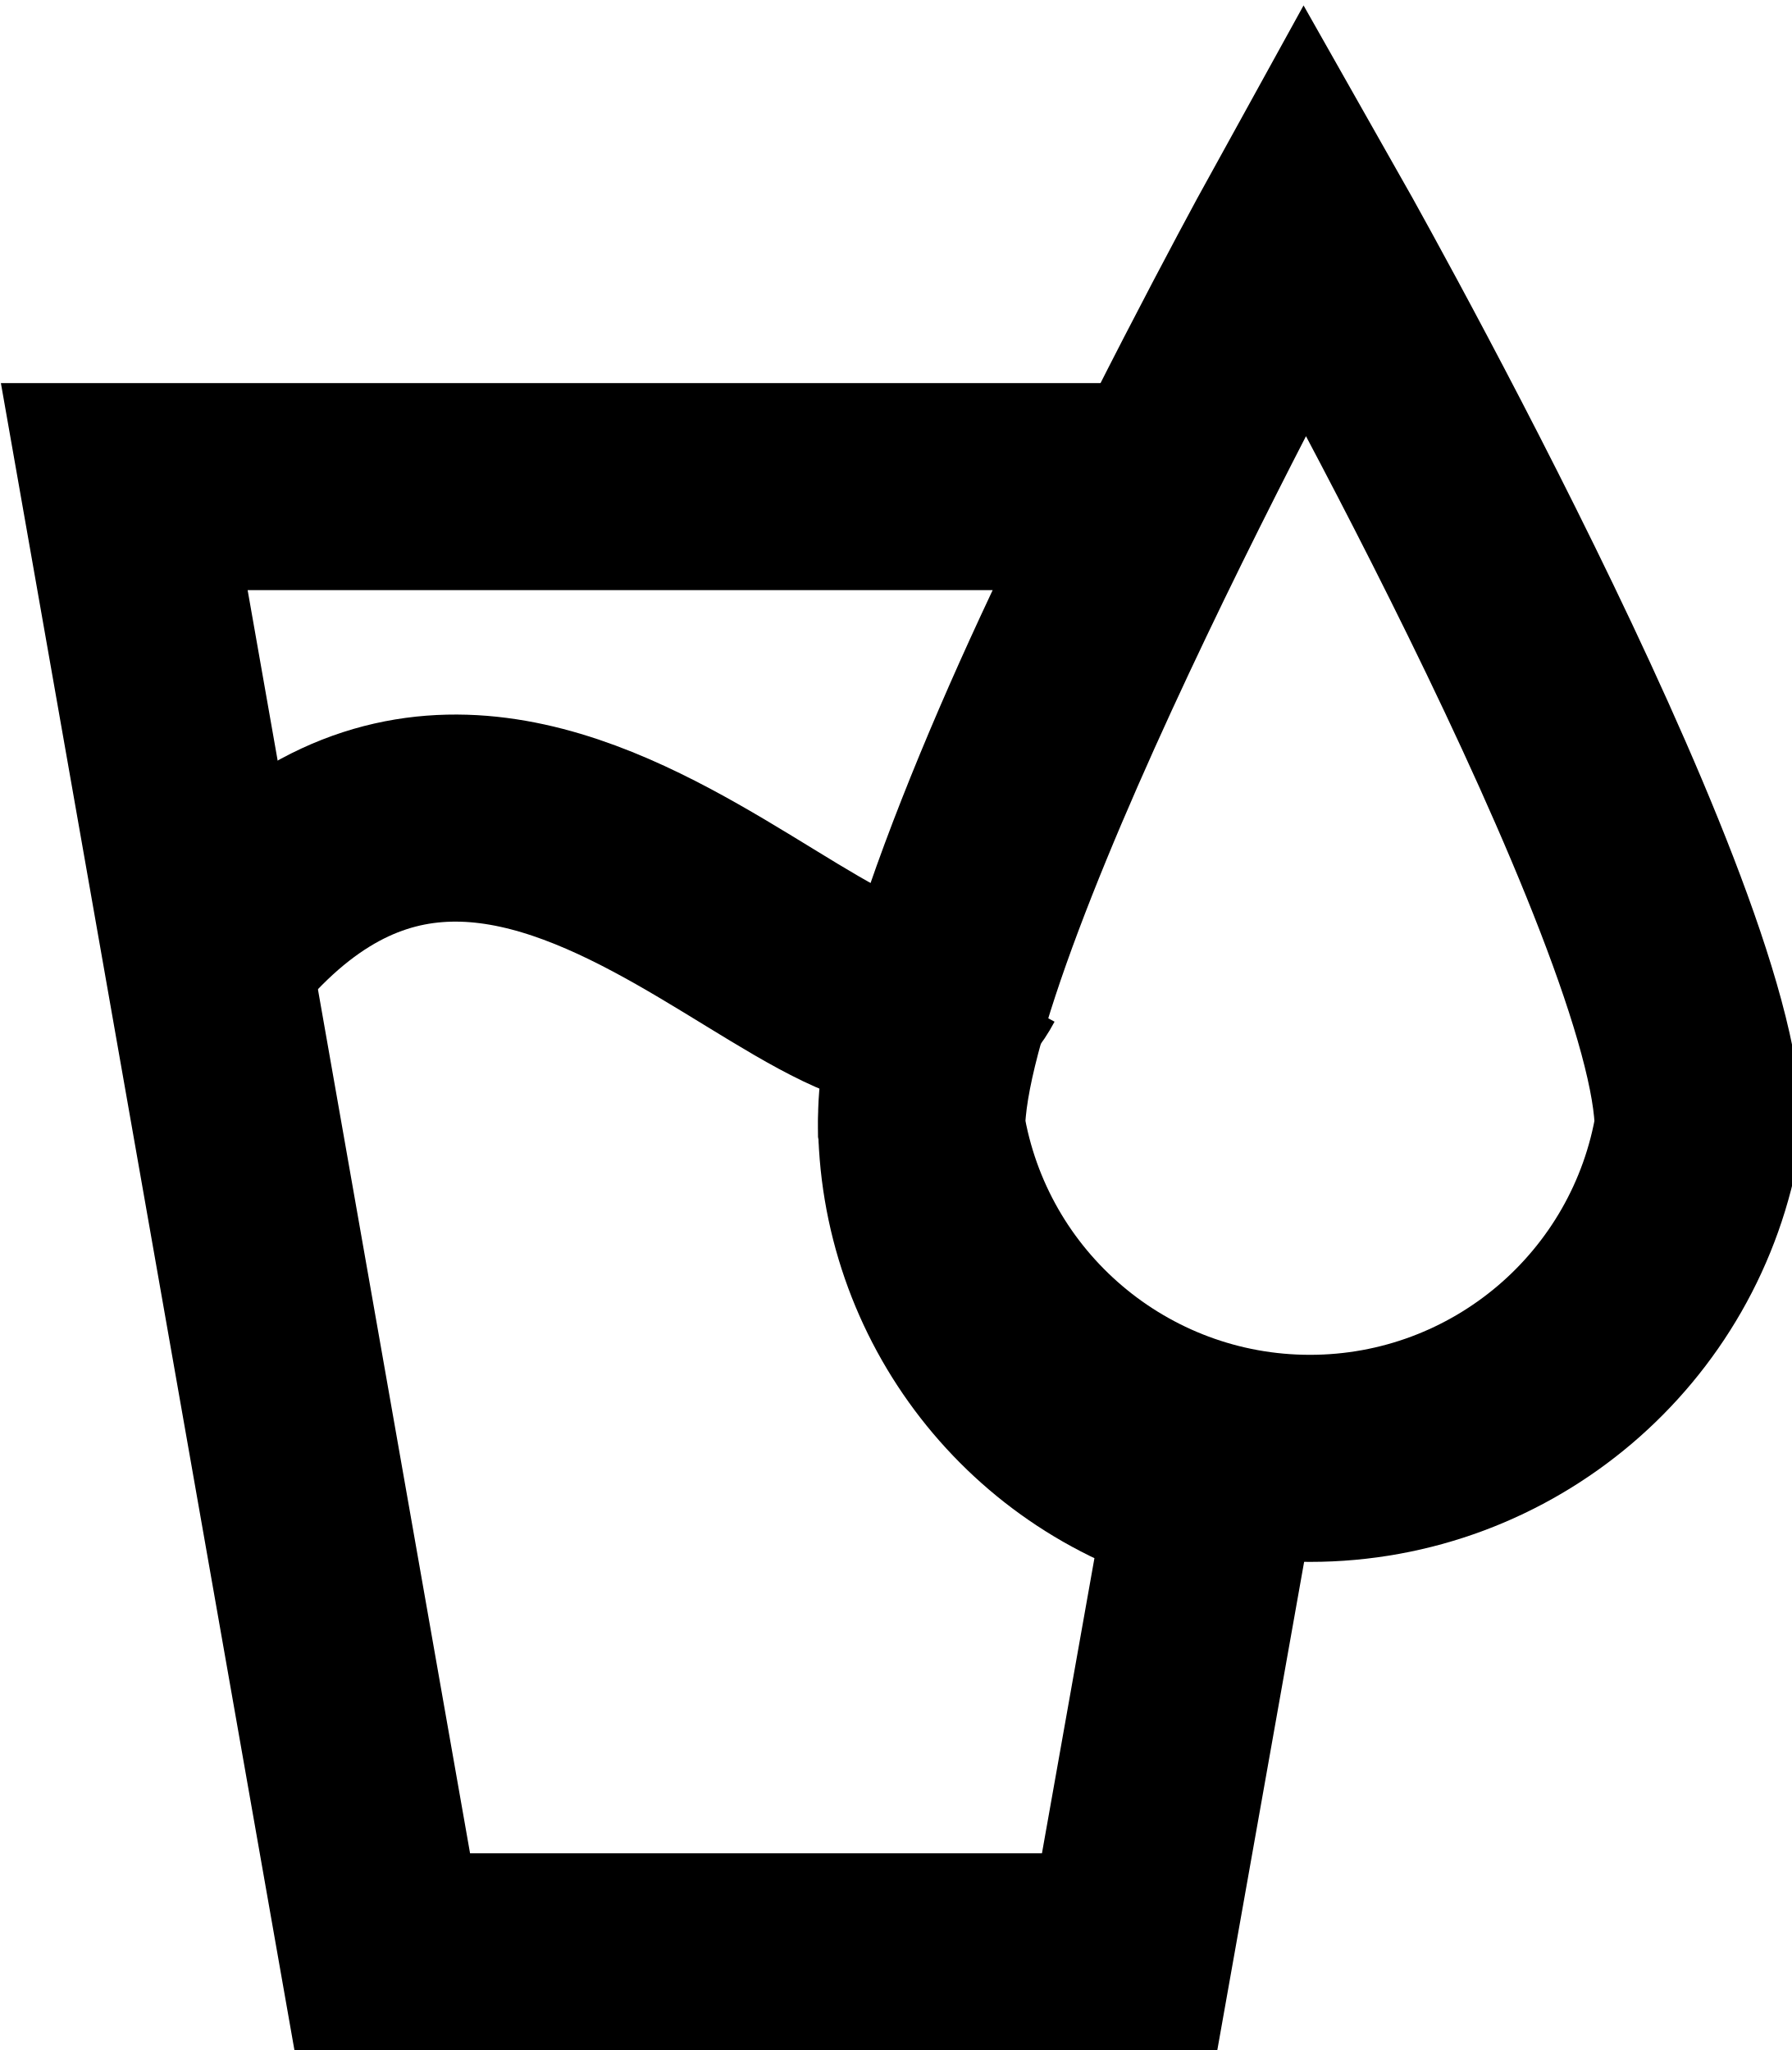
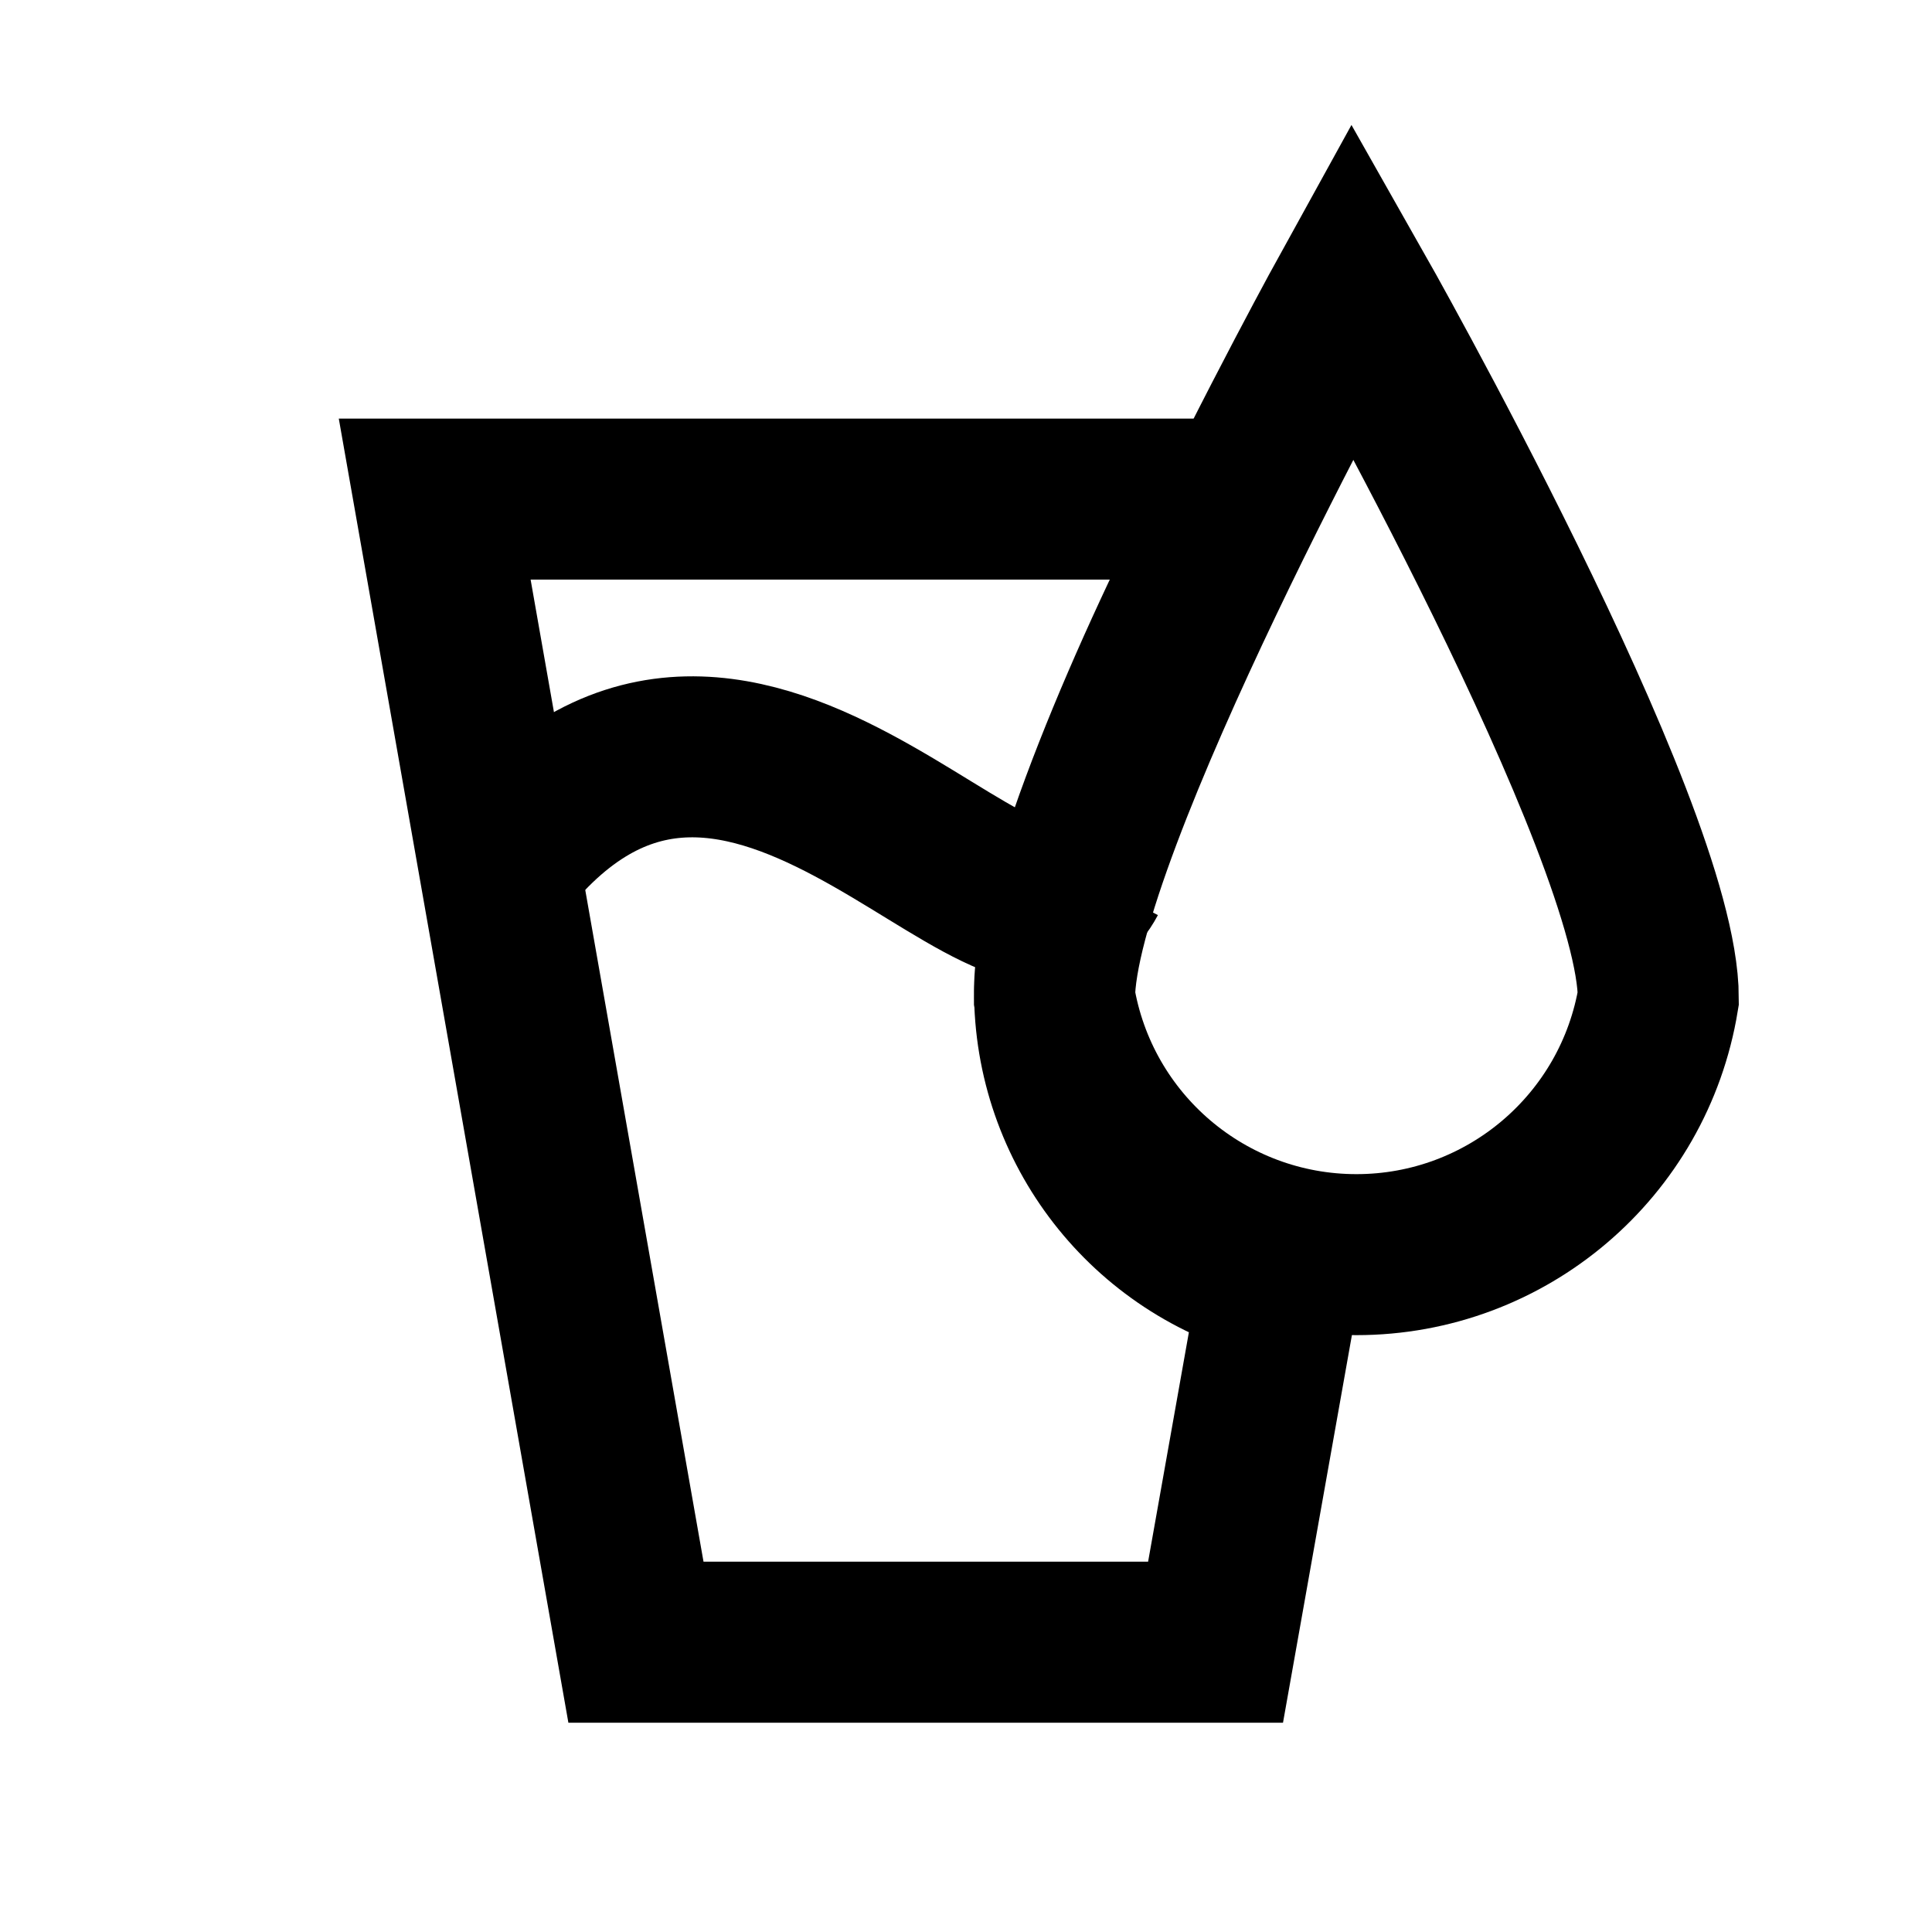
- <svg xmlns="http://www.w3.org/2000/svg" id="레이어_1" data-name="레이어 1" viewBox="0 0 17.3 19.8">
+ <svg xmlns="http://www.w3.org/2000/svg" id="레이어_1" data-name="레이어 1" viewBox="0 0 24 24">
  <defs>
    <style>.cls-1{fill:none;stroke:currentColor;stroke-miterlimit:10;stroke-width:2px;}</style>
  </defs>
-   <path class="cls-1" d="M13.1,12.3c0-1.2,1.2-4,2.3-6.1H5.4L7.9,20.4h7.2l.8-4.5A3.7,3.7,0,0,1,13.1,12.3Z" transform="translate(-4.2 -1.5)" />
-   <path class="cls-1" d="M20.6,12.4a3.8,3.8,0,0,1-7.5,0c0-2.1,3.7-8.8,3.7-8.8S20.6,10.3,20.6,12.4Z" transform="translate(-4.2 -1.5)" />
-   <path class="cls-1" d="M6.1,10.9c3-4.1,6.5,1.7,7.4,0" transform="translate(-4.2 -1.5)" />
+   <path class="cls-1" d="M13.1,12.3c0-1.2,1.2-4,2.3-6.1H5.4L7.9,20.4h7.2l.8-4.5A3.7,3.7,0,0,1,13.1,12.3Z" />
+   <path class="cls-1" d="M20.6,12.4a3.8,3.8,0,0,1-7.5,0c0-2.1,3.7-8.8,3.7-8.8S20.6,10.3,20.6,12.4Z" />
+   <path class="cls-1" d="M6.1,10.9c3-4.1,6.5,1.7,7.4,0" />
</svg>
